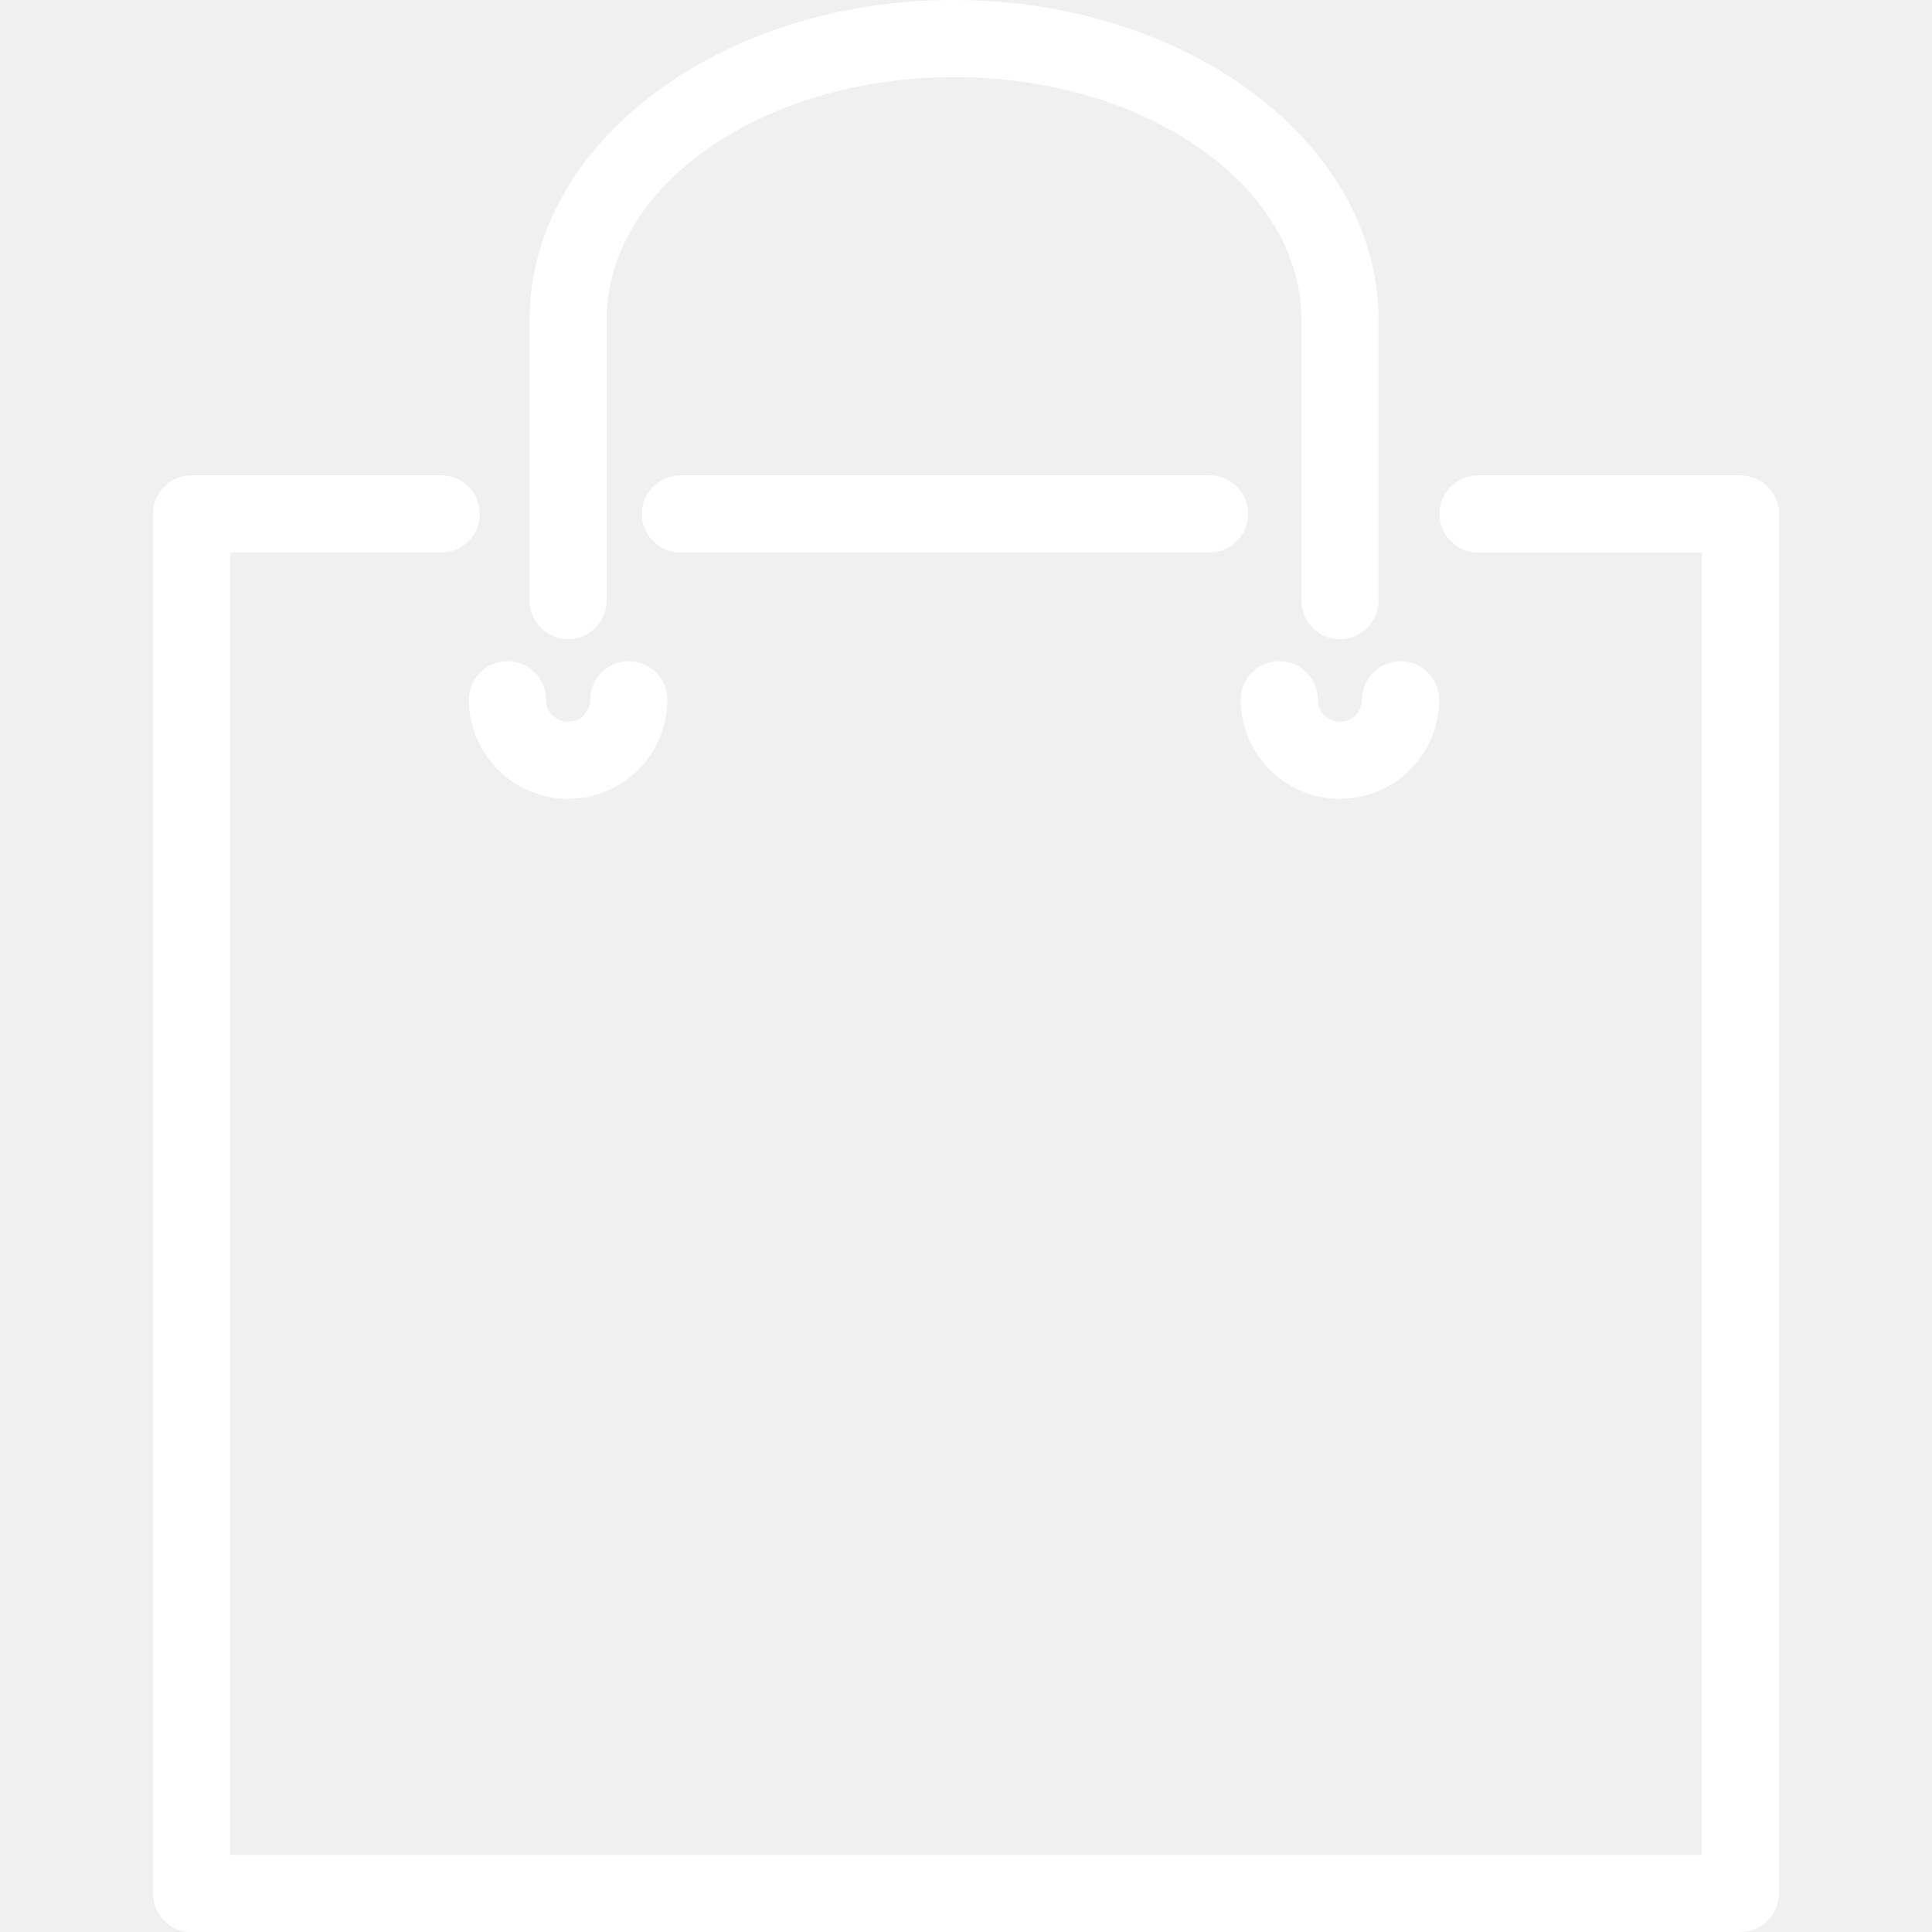
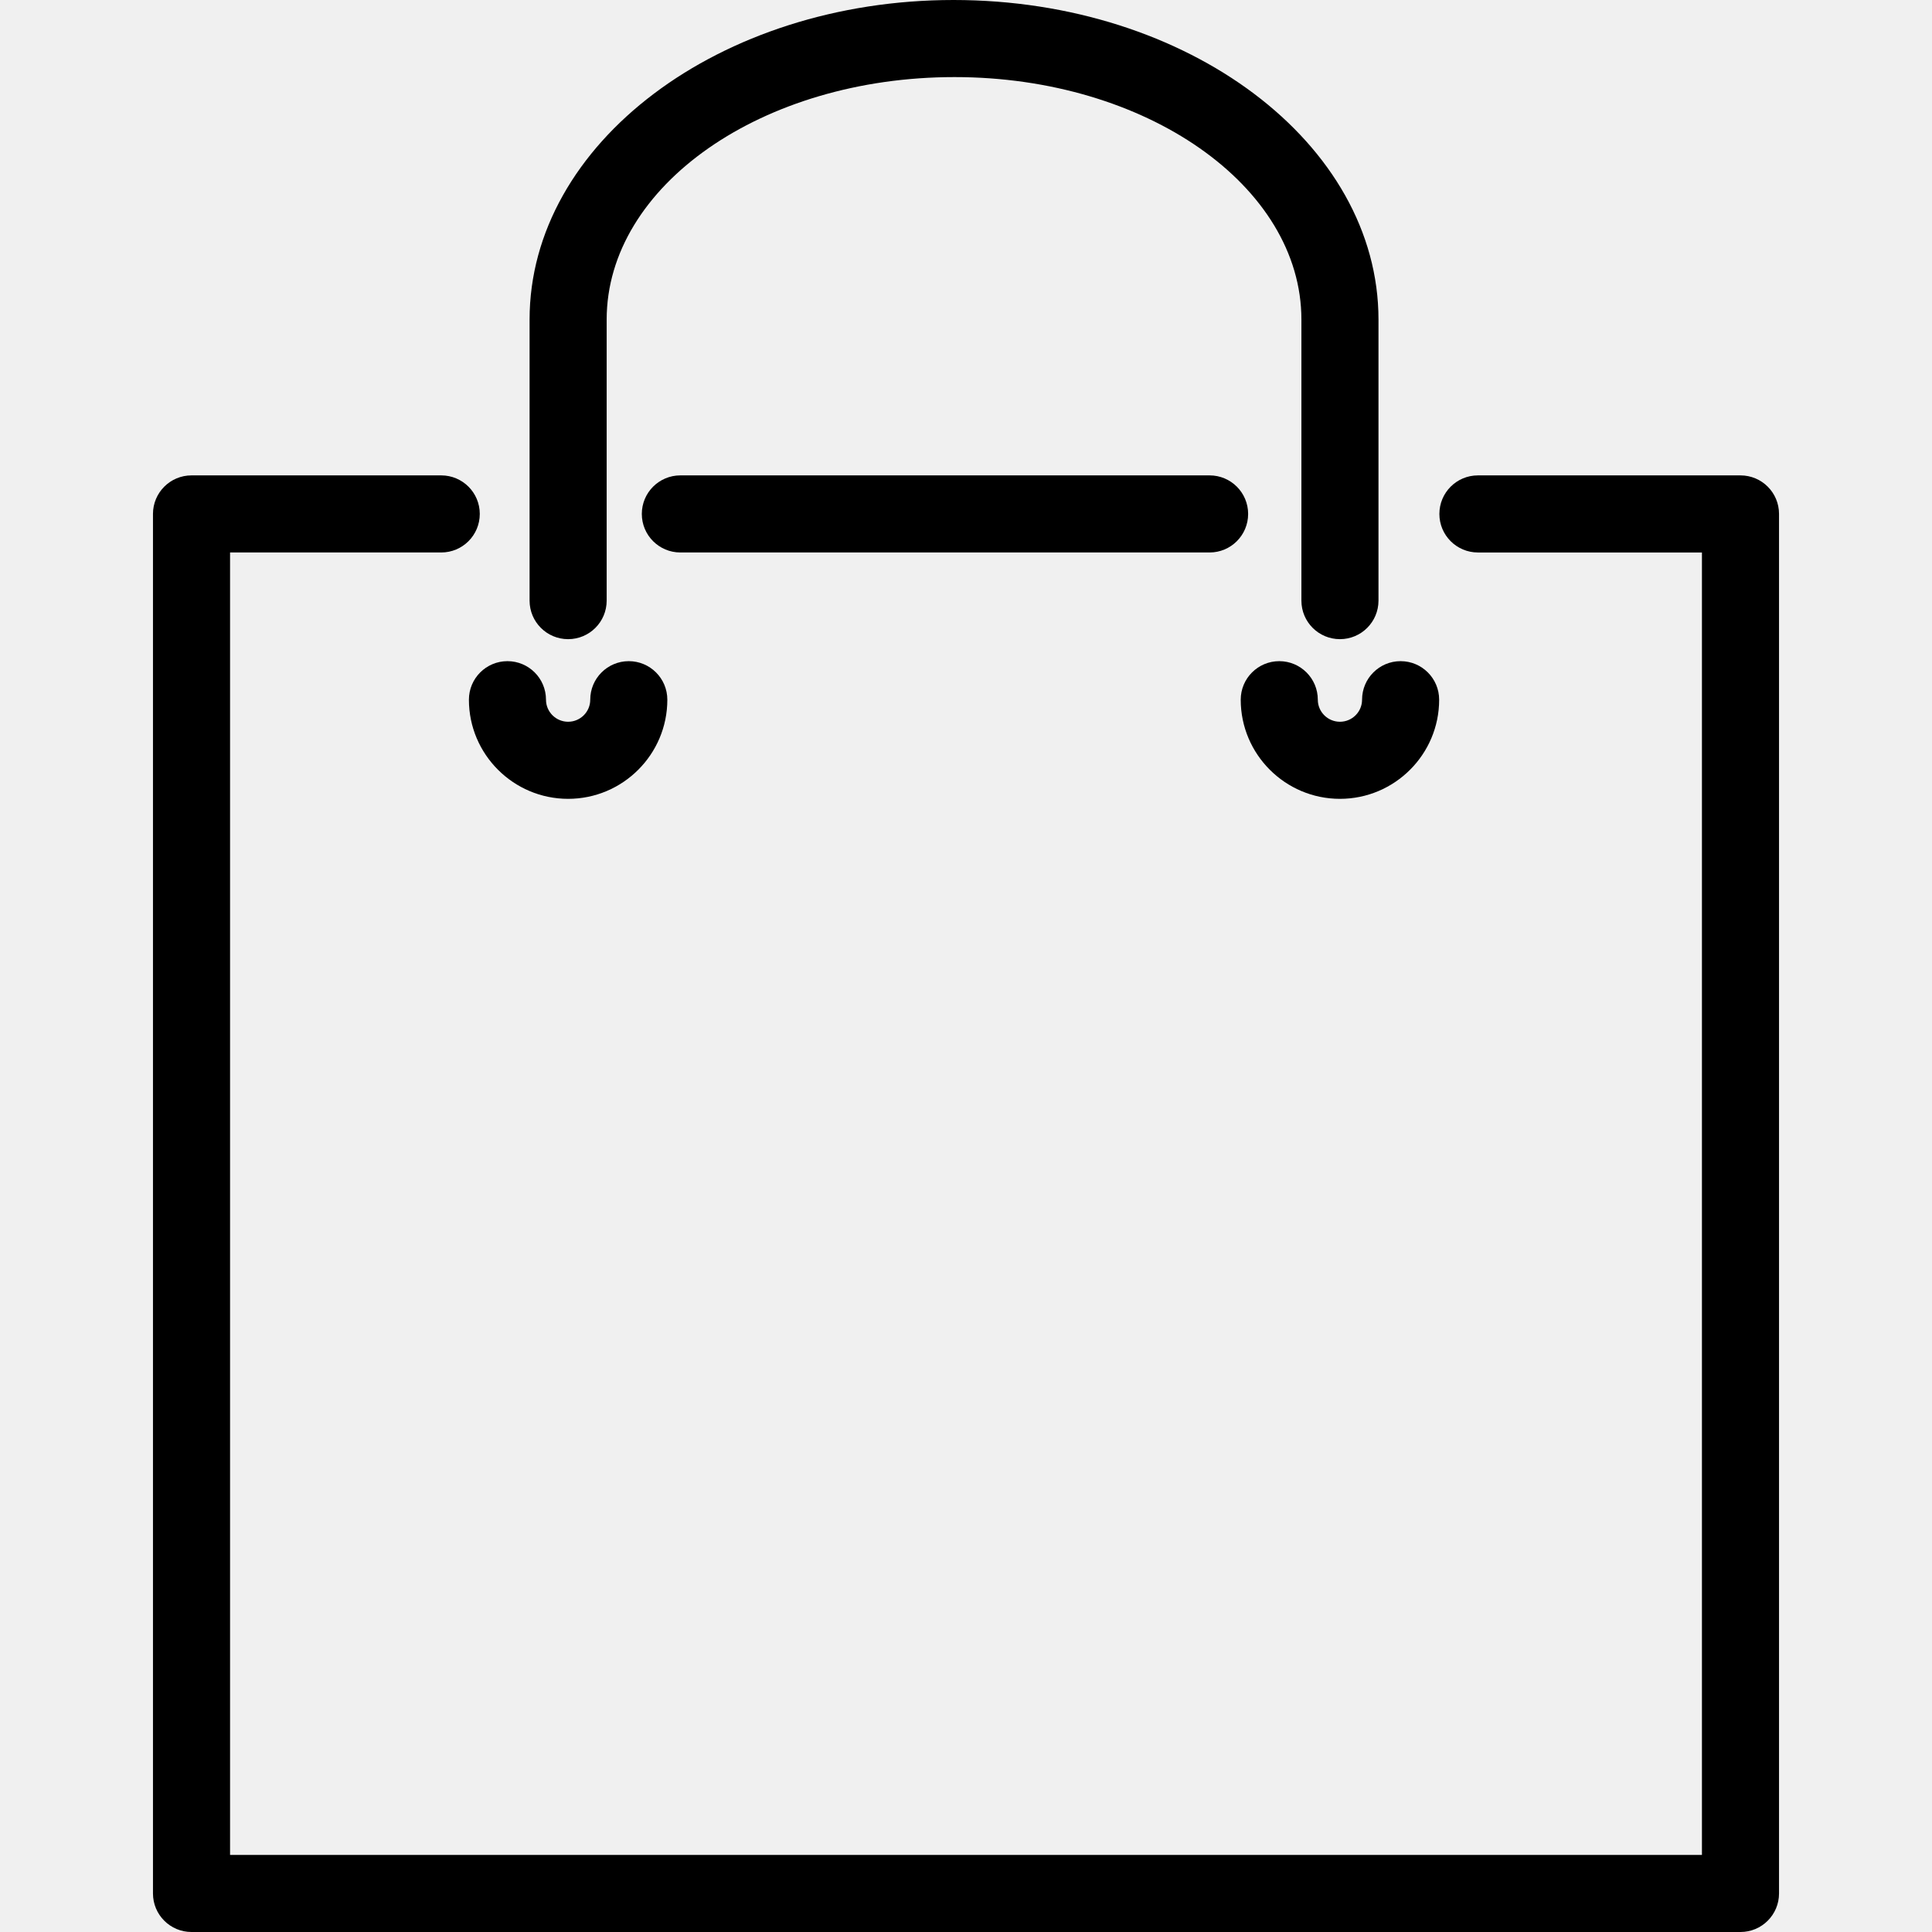
<svg xmlns="http://www.w3.org/2000/svg" version="1.1" id="Capa_1" x="0px" y="0px" viewBox="0 0 407.453 407.453" style="enable-background:new 0 0 407.453 407.453;" xml:space="preserve">
  <g>
-     <path style="fill:#ffffff;" d="M255.099,116.515c4.487,0,8.129-3.633,8.129-8.129c0-4.495-3.642-8.129-8.129-8.129H143.486   c-4.487,0-8.129,3.633-8.129,8.129c0,4.495,3.642,8.129,8.129,8.129H255.099z" />
-     <path style="fill:#ffffff;" d="M367.062,100.258H311.69c-4.487,0-8.129,3.633-8.129,8.129c0,4.495,3.642,8.129,8.129,8.129h47.243   v274.681H48.519V116.515h44.536c4.487,0,8.129-3.633,8.129-8.129c0-4.495-3.642-8.129-8.129-8.129H40.391   c-4.487,0-8.129,3.633-8.129,8.129v290.938c0,4.495,3.642,8.129,8.129,8.129h326.671c4.487,0,8.129-3.633,8.129-8.129V108.386   C375.191,103.891,371.557,100.258,367.062,100.258z" />
-     <path style="fill:#ffffff;" d="M282.59,134.796c4.487,0,8.129-3.633,8.129-8.129V67.394C290.718,30.238,250.604,0,201.101,0   c-49.308,0-89.414,30.238-89.414,67.394v59.274c0,4.495,3.642,8.129,8.129,8.129s8.129-3.633,8.129-8.129V67.394   c0-28.198,32.823-51.137,73.36-51.137c40.334,0,73.157,22.939,73.157,51.137v59.274   C274.461,131.163,278.095,134.796,282.59,134.796z" />
-     <path style="fill:#ffffff;" d="M98.892,147.566c0,11.526,9.389,20.907,20.923,20.907c11.534,0,20.923-9.38,20.923-20.907   c0-4.495-3.642-8.129-8.129-8.129s-8.129,3.633-8.129,8.129c0,2.561-2.089,4.65-4.666,4.65c-2.569,0-4.666-2.089-4.666-4.65   c0-4.495-3.642-8.129-8.129-8.129S98.892,143.071,98.892,147.566z" />
-     <path style="fill:#ffffff;" d="M282.59,168.473c11.534,0,20.923-9.38,20.923-20.907c0-4.495-3.642-8.129-8.129-8.129   c-4.487,0-8.129,3.633-8.129,8.129c0,2.561-2.089,4.65-4.666,4.65c-2.577,0-4.666-2.089-4.666-4.65   c0-4.495-3.642-8.129-8.129-8.129c-4.487,0-8.129,3.633-8.129,8.129C261.667,159.092,271.055,168.473,282.59,168.473z" />
+     <path style="fill:#000000;" d="M255.099,116.515c4.487,0,8.129-3.633,8.129-8.129c0-4.495-3.642-8.129-8.129-8.129H143.486   c-4.487,0-8.129,3.633-8.129,8.129c0,4.495,3.642,8.129,8.129,8.129H255.099z" />
+     <path style="fill:#000000;" d="M367.062,100.258H311.69c-4.487,0-8.129,3.633-8.129,8.129c0,4.495,3.642,8.129,8.129,8.129h47.243   v274.681H48.519V116.515h44.536c4.487,0,8.129-3.633,8.129-8.129c0-4.495-3.642-8.129-8.129-8.129H40.391   c-4.487,0-8.129,3.633-8.129,8.129v290.938c0,4.495,3.642,8.129,8.129,8.129h326.671c4.487,0,8.129-3.633,8.129-8.129V108.386   C375.191,103.891,371.557,100.258,367.062,100.258z" />
+     <path style="fill:#000000;" d="M282.59,134.796c4.487,0,8.129-3.633,8.129-8.129V67.394C290.718,30.238,250.604,0,201.101,0   c-49.308,0-89.414,30.238-89.414,67.394v59.274c0,4.495,3.642,8.129,8.129,8.129s8.129-3.633,8.129-8.129V67.394   c0-28.198,32.823-51.137,73.36-51.137c40.334,0,73.157,22.939,73.157,51.137v59.274   C274.461,131.163,278.095,134.796,282.59,134.796z" />
+     <path style="fill:#000000;" d="M98.892,147.566c0,11.526,9.389,20.907,20.923,20.907c11.534,0,20.923-9.38,20.923-20.907   c0-4.495-3.642-8.129-8.129-8.129s-8.129,3.633-8.129,8.129c0,2.561-2.089,4.65-4.666,4.65c-2.569,0-4.666-2.089-4.666-4.65   c0-4.495-3.642-8.129-8.129-8.129S98.892,143.071,98.892,147.566z" />
+     <path style="fill:#000000;" d="M282.59,168.473c11.534,0,20.923-9.38,20.923-20.907c0-4.495-3.642-8.129-8.129-8.129   c-4.487,0-8.129,3.633-8.129,8.129c0,2.561-2.089,4.65-4.666,4.65c-2.577,0-4.666-2.089-4.666-4.65   c0-4.495-3.642-8.129-8.129-8.129c-4.487,0-8.129,3.633-8.129,8.129C261.667,159.092,271.055,168.473,282.59,168.473z" />
  </g>
  <g>
</g>
  <g>
</g>
  <g>
</g>
  <g>
</g>
  <g>
</g>
  <g>
</g>
  <g>
</g>
  <g>
</g>
  <g>
</g>
  <g>
</g>
  <g>
</g>
  <g>
</g>
  <g>
</g>
  <g>
</g>
  <g>
</g>
</svg>
